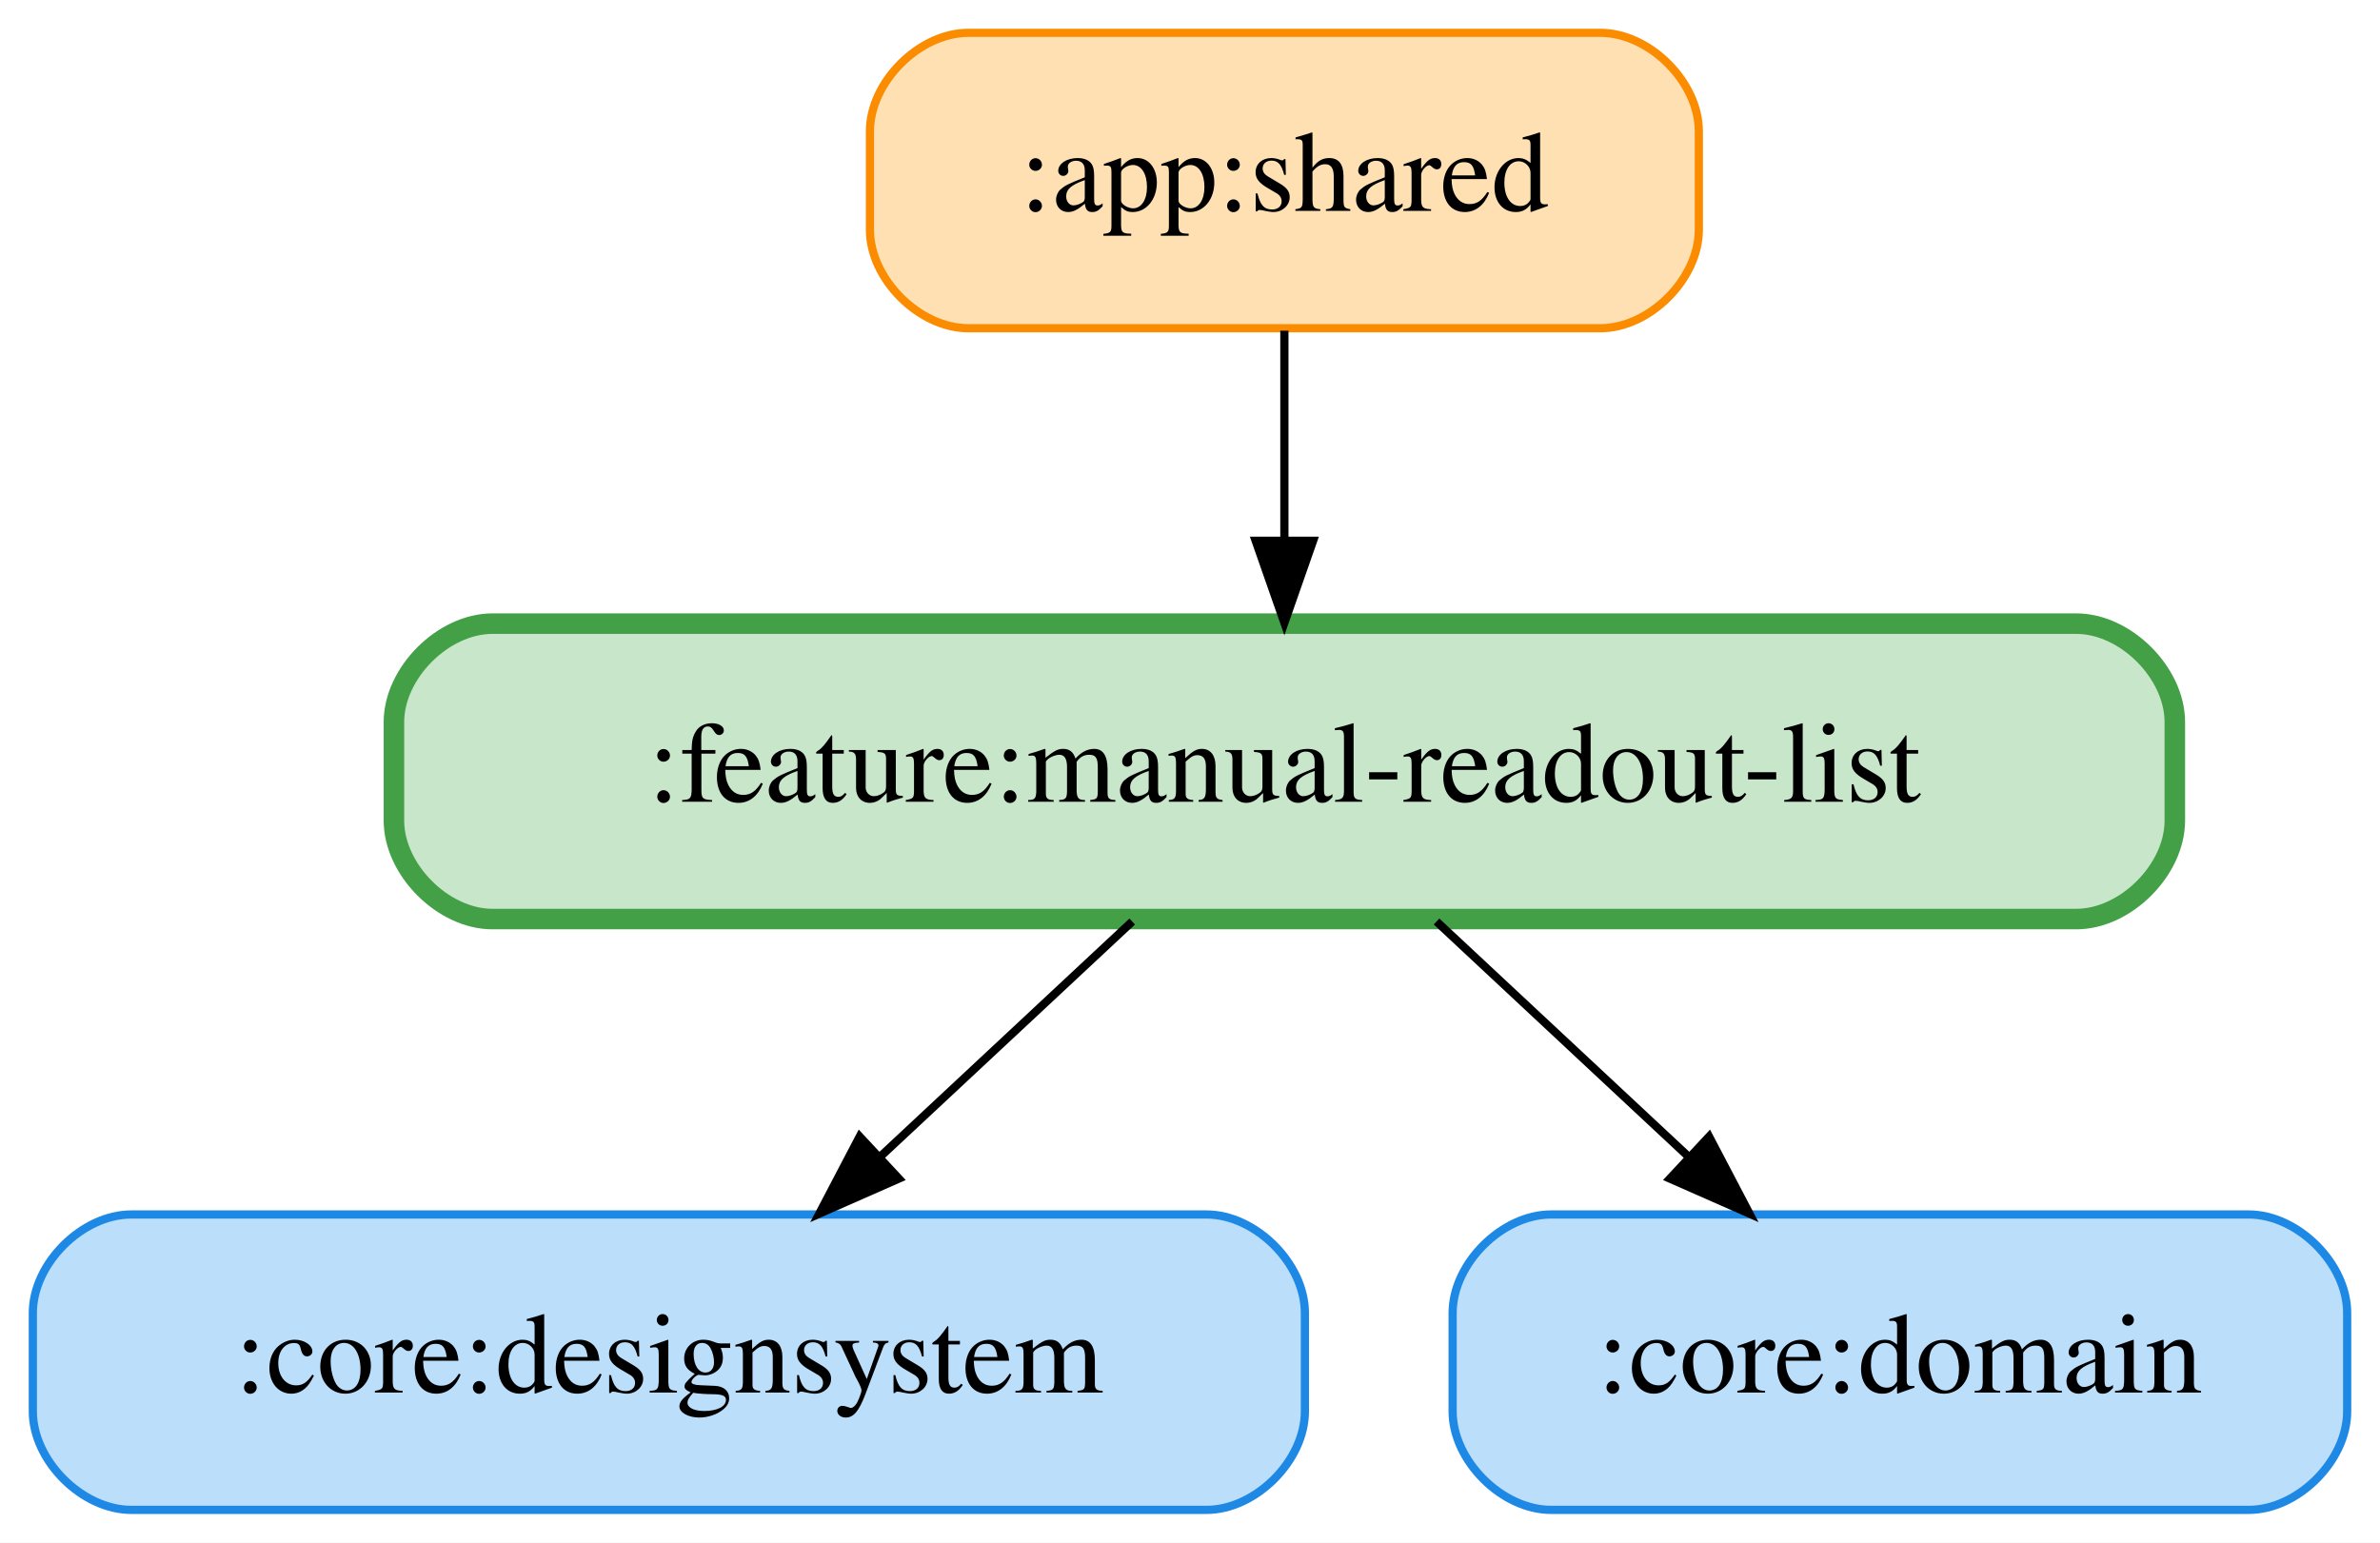
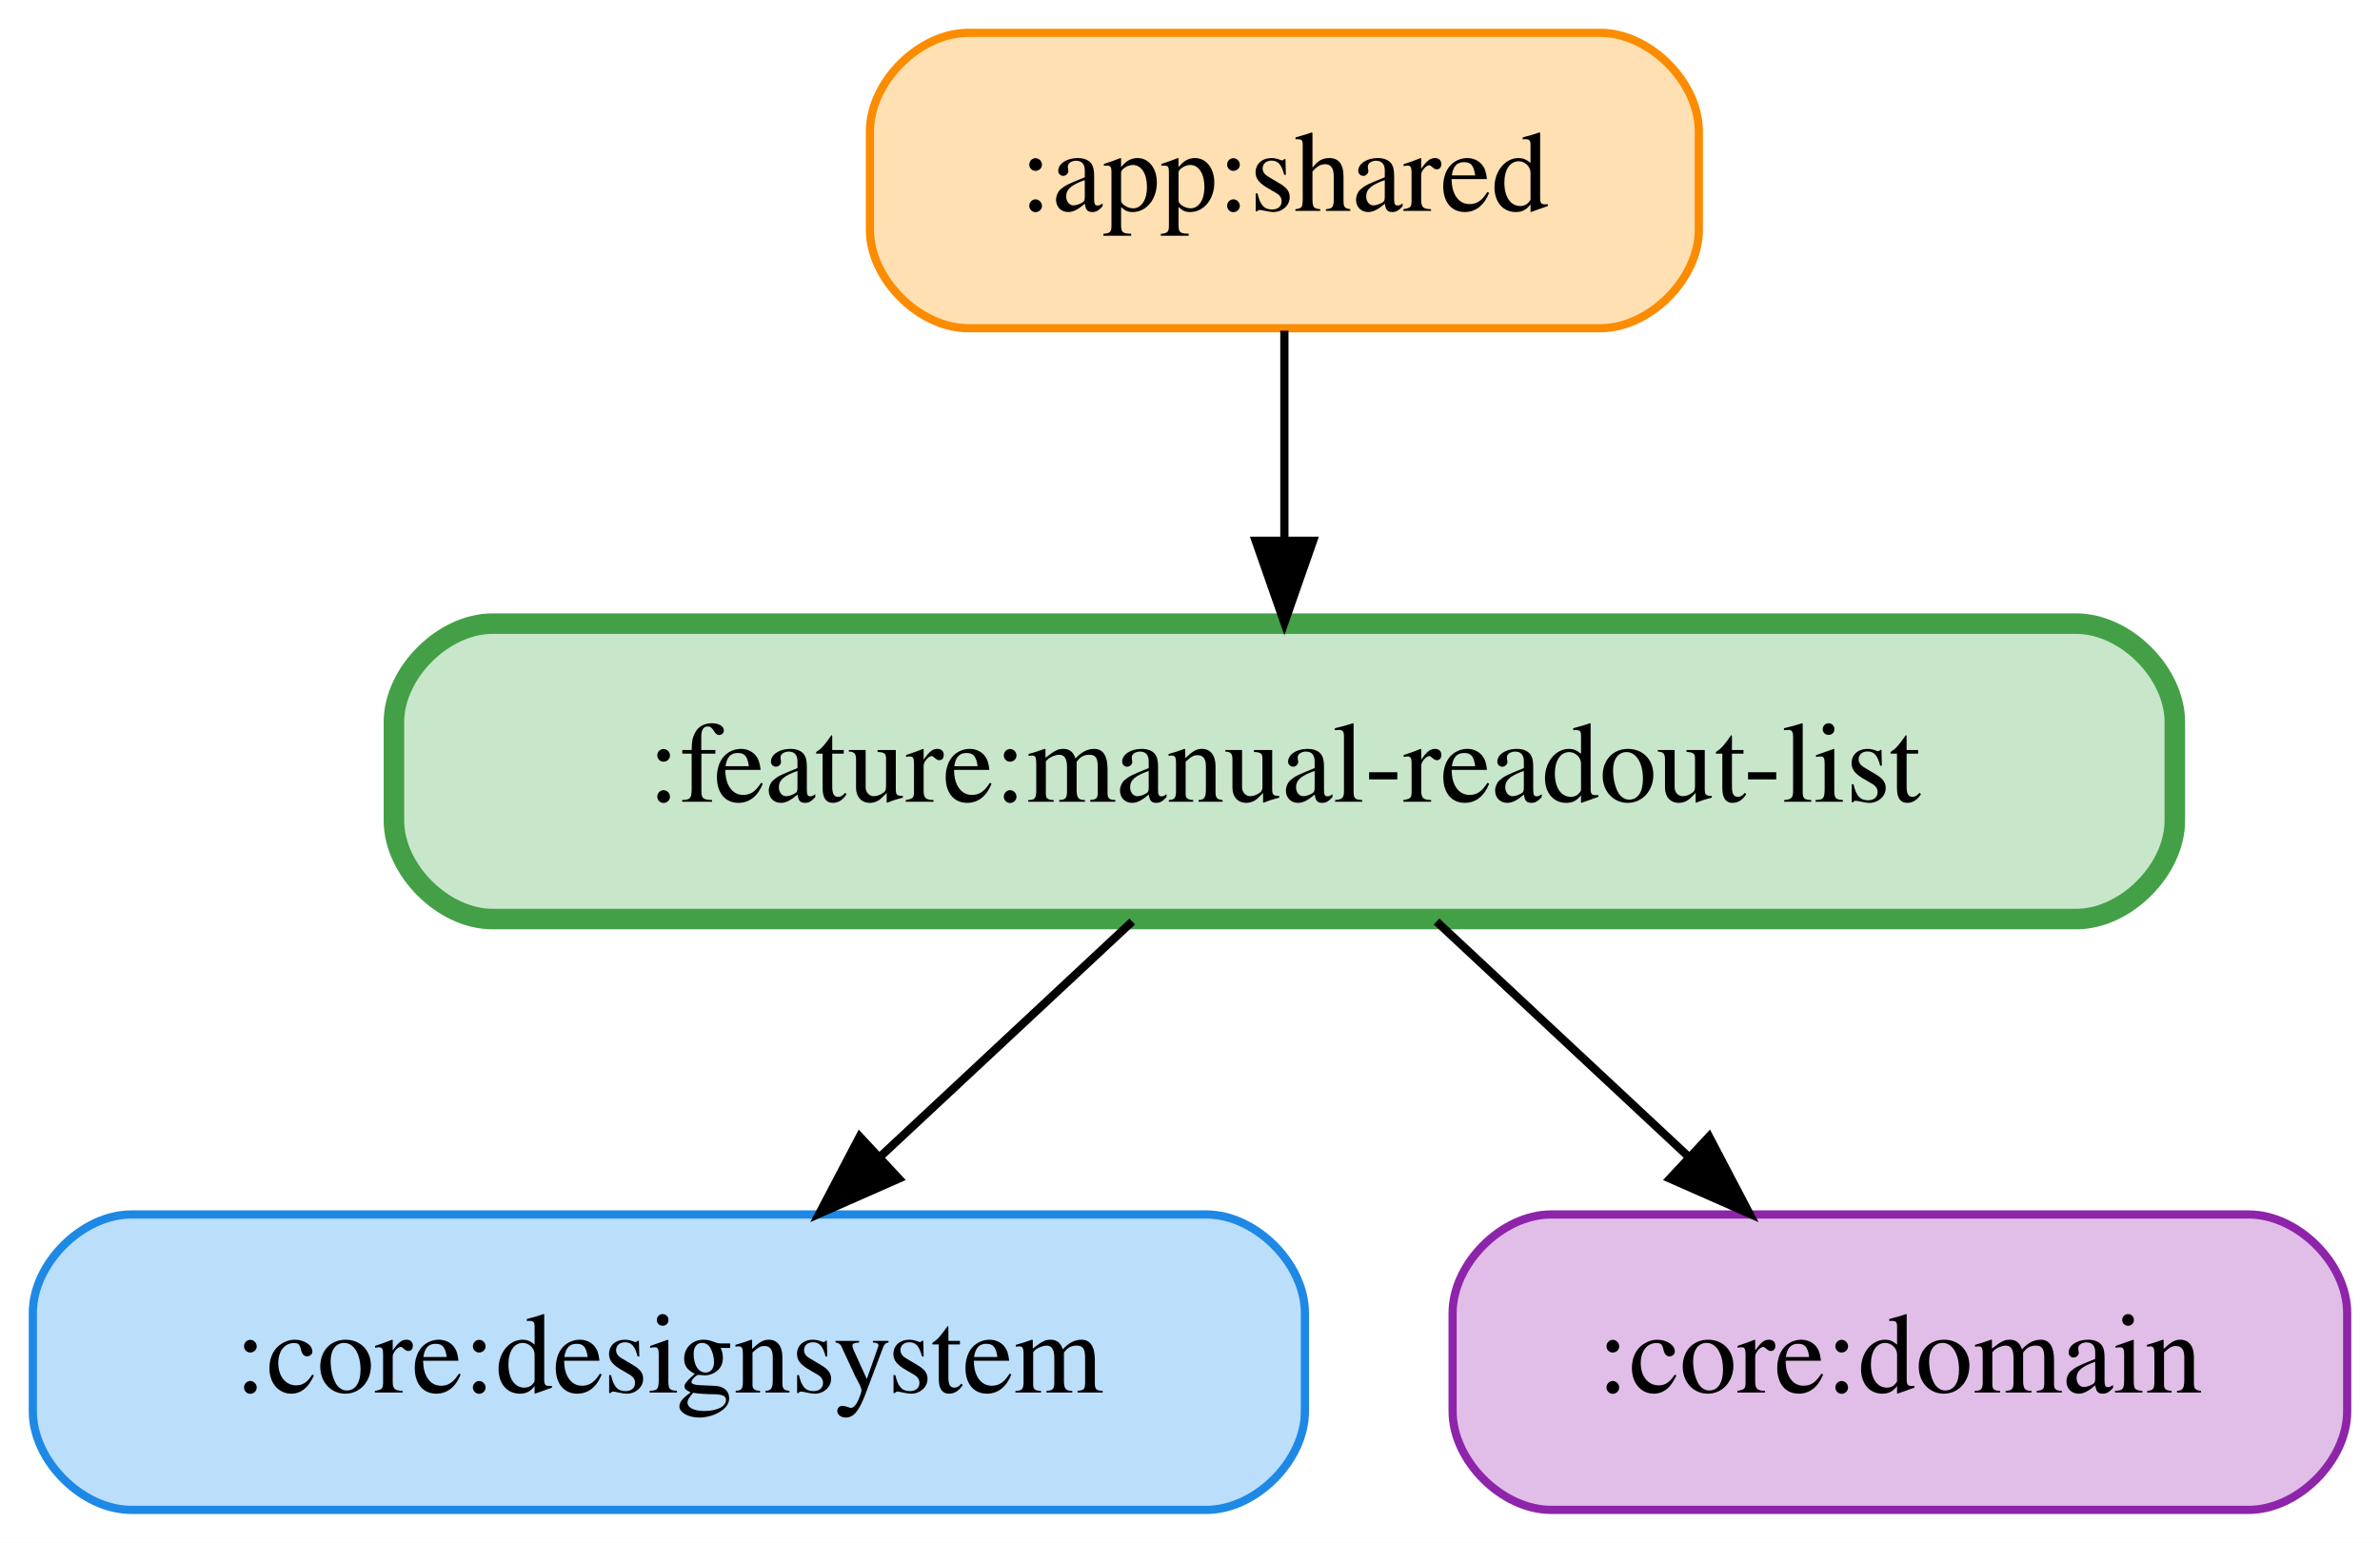
<svg xmlns="http://www.w3.org/2000/svg" width="290pt" height="188pt" viewBox="0.00 0.00 290.00 188.00">
  <g id="graph0" class="graph" transform="scale(1 1) rotate(0) translate(4 184)">
    <polygon fill="white" stroke="transparent" points="-4,4 -4,-184 286,-184 286,4 -4,4" />
    <g id="node1" class="node">
      <path fill="#ffe0b2" stroke="#fb8c00" d="M191,-180C191,-180 114,-180 114,-180 108,-180 102,-174 102,-168 102,-168 102,-156 102,-156 102,-150 108,-144 114,-144 114,-144 191,-144 191,-144 197,-144 203,-150 203,-156 203,-156 203,-168 203,-168 203,-174 197,-180 191,-180" />
      <text text-anchor="middle" x="152.5" y="-158.3" font-family="Times,serif" font-size="14.00">:app:shared</text>
    </g>
    <g id="node4" class="node">
      <path fill="#c8e6c9" stroke="#43a047" stroke-width="2.5" d="M249,-108C249,-108 56,-108 56,-108 50,-108 44,-102 44,-96 44,-96 44,-84 44,-84 44,-78 50,-72 56,-72 56,-72 249,-72 249,-72 255,-72 261,-78 261,-84 261,-84 261,-96 261,-96 261,-102 255,-108 249,-108" />
      <text text-anchor="middle" x="152.5" y="-86.3" font-family="Times,serif" font-size="14.00">:feature:manual-readout-list</text>
    </g>
    <g id="edge1" class="edge">
      <path fill="none" stroke="black" d="M152.5,-143.7C152.5,-135.98 152.5,-126.71 152.5,-118.11" />
      <polygon fill="black" stroke="black" points="156,-118.1 152.5,-108.1 149,-118.1 156,-118.1" />
    </g>
    <g id="node2" class="node">
      <path fill="#bbdefb" stroke="#1e88e5" d="M143,-36C143,-36 12,-36 12,-36 6,-36 0,-30 0,-24 0,-24 0,-12 0,-12 0,-6 6,0 12,0 12,0 143,0 143,0 149,0 155,-6 155,-12 155,-12 155,-24 155,-24 155,-30 149,-36 143,-36" />
      <text text-anchor="middle" x="77.5" y="-14.3" font-family="Times,serif" font-size="14.00">:core:designsystem</text>
    </g>
    <g id="node3" class="node">
-       <path fill="#bbdefb" stroke="#1e88e5" d="M270,-36C270,-36 185,-36 185,-36 179,-36 173,-30 173,-24 173,-24 173,-12 173,-12 173,-6 179,0 185,0 185,0 270,0 270,0 276,0 282,-6 282,-12 282,-12 282,-24 282,-24 282,-30 276,-36 270,-36" />
+       <path fill="#e1bee7" stroke="#8e24aa" d="M270,-36C270,-36 185,-36 185,-36 179,-36 173,-30 173,-24 173,-24 173,-12 173,-12 173,-6 179,0 185,0 185,0 270,0 270,0 276,0 282,-6 282,-12 282,-12 282,-24 282,-24 282,-30 276,-36 270,-36" />
      <text text-anchor="middle" x="227.5" y="-14.3" font-family="Times,serif" font-size="14.00">:core:domain</text>
    </g>
    <g id="edge3" class="edge">
      <path fill="none" stroke="black" d="M133.96,-71.7C124.7,-63.05 113.34,-52.45 103.24,-43.03" />
      <polygon fill="black" stroke="black" points="105.52,-40.37 95.83,-36.1 100.75,-45.49 105.52,-40.37" />
    </g>
    <g id="edge2" class="edge">
      <path fill="none" stroke="black" d="M171.04,-71.7C180.3,-63.05 191.66,-52.45 201.76,-43.03" />
      <polygon fill="black" stroke="black" points="204.25,-45.49 209.17,-36.1 199.48,-40.37 204.25,-45.49" />
    </g>
  </g>
</svg>
